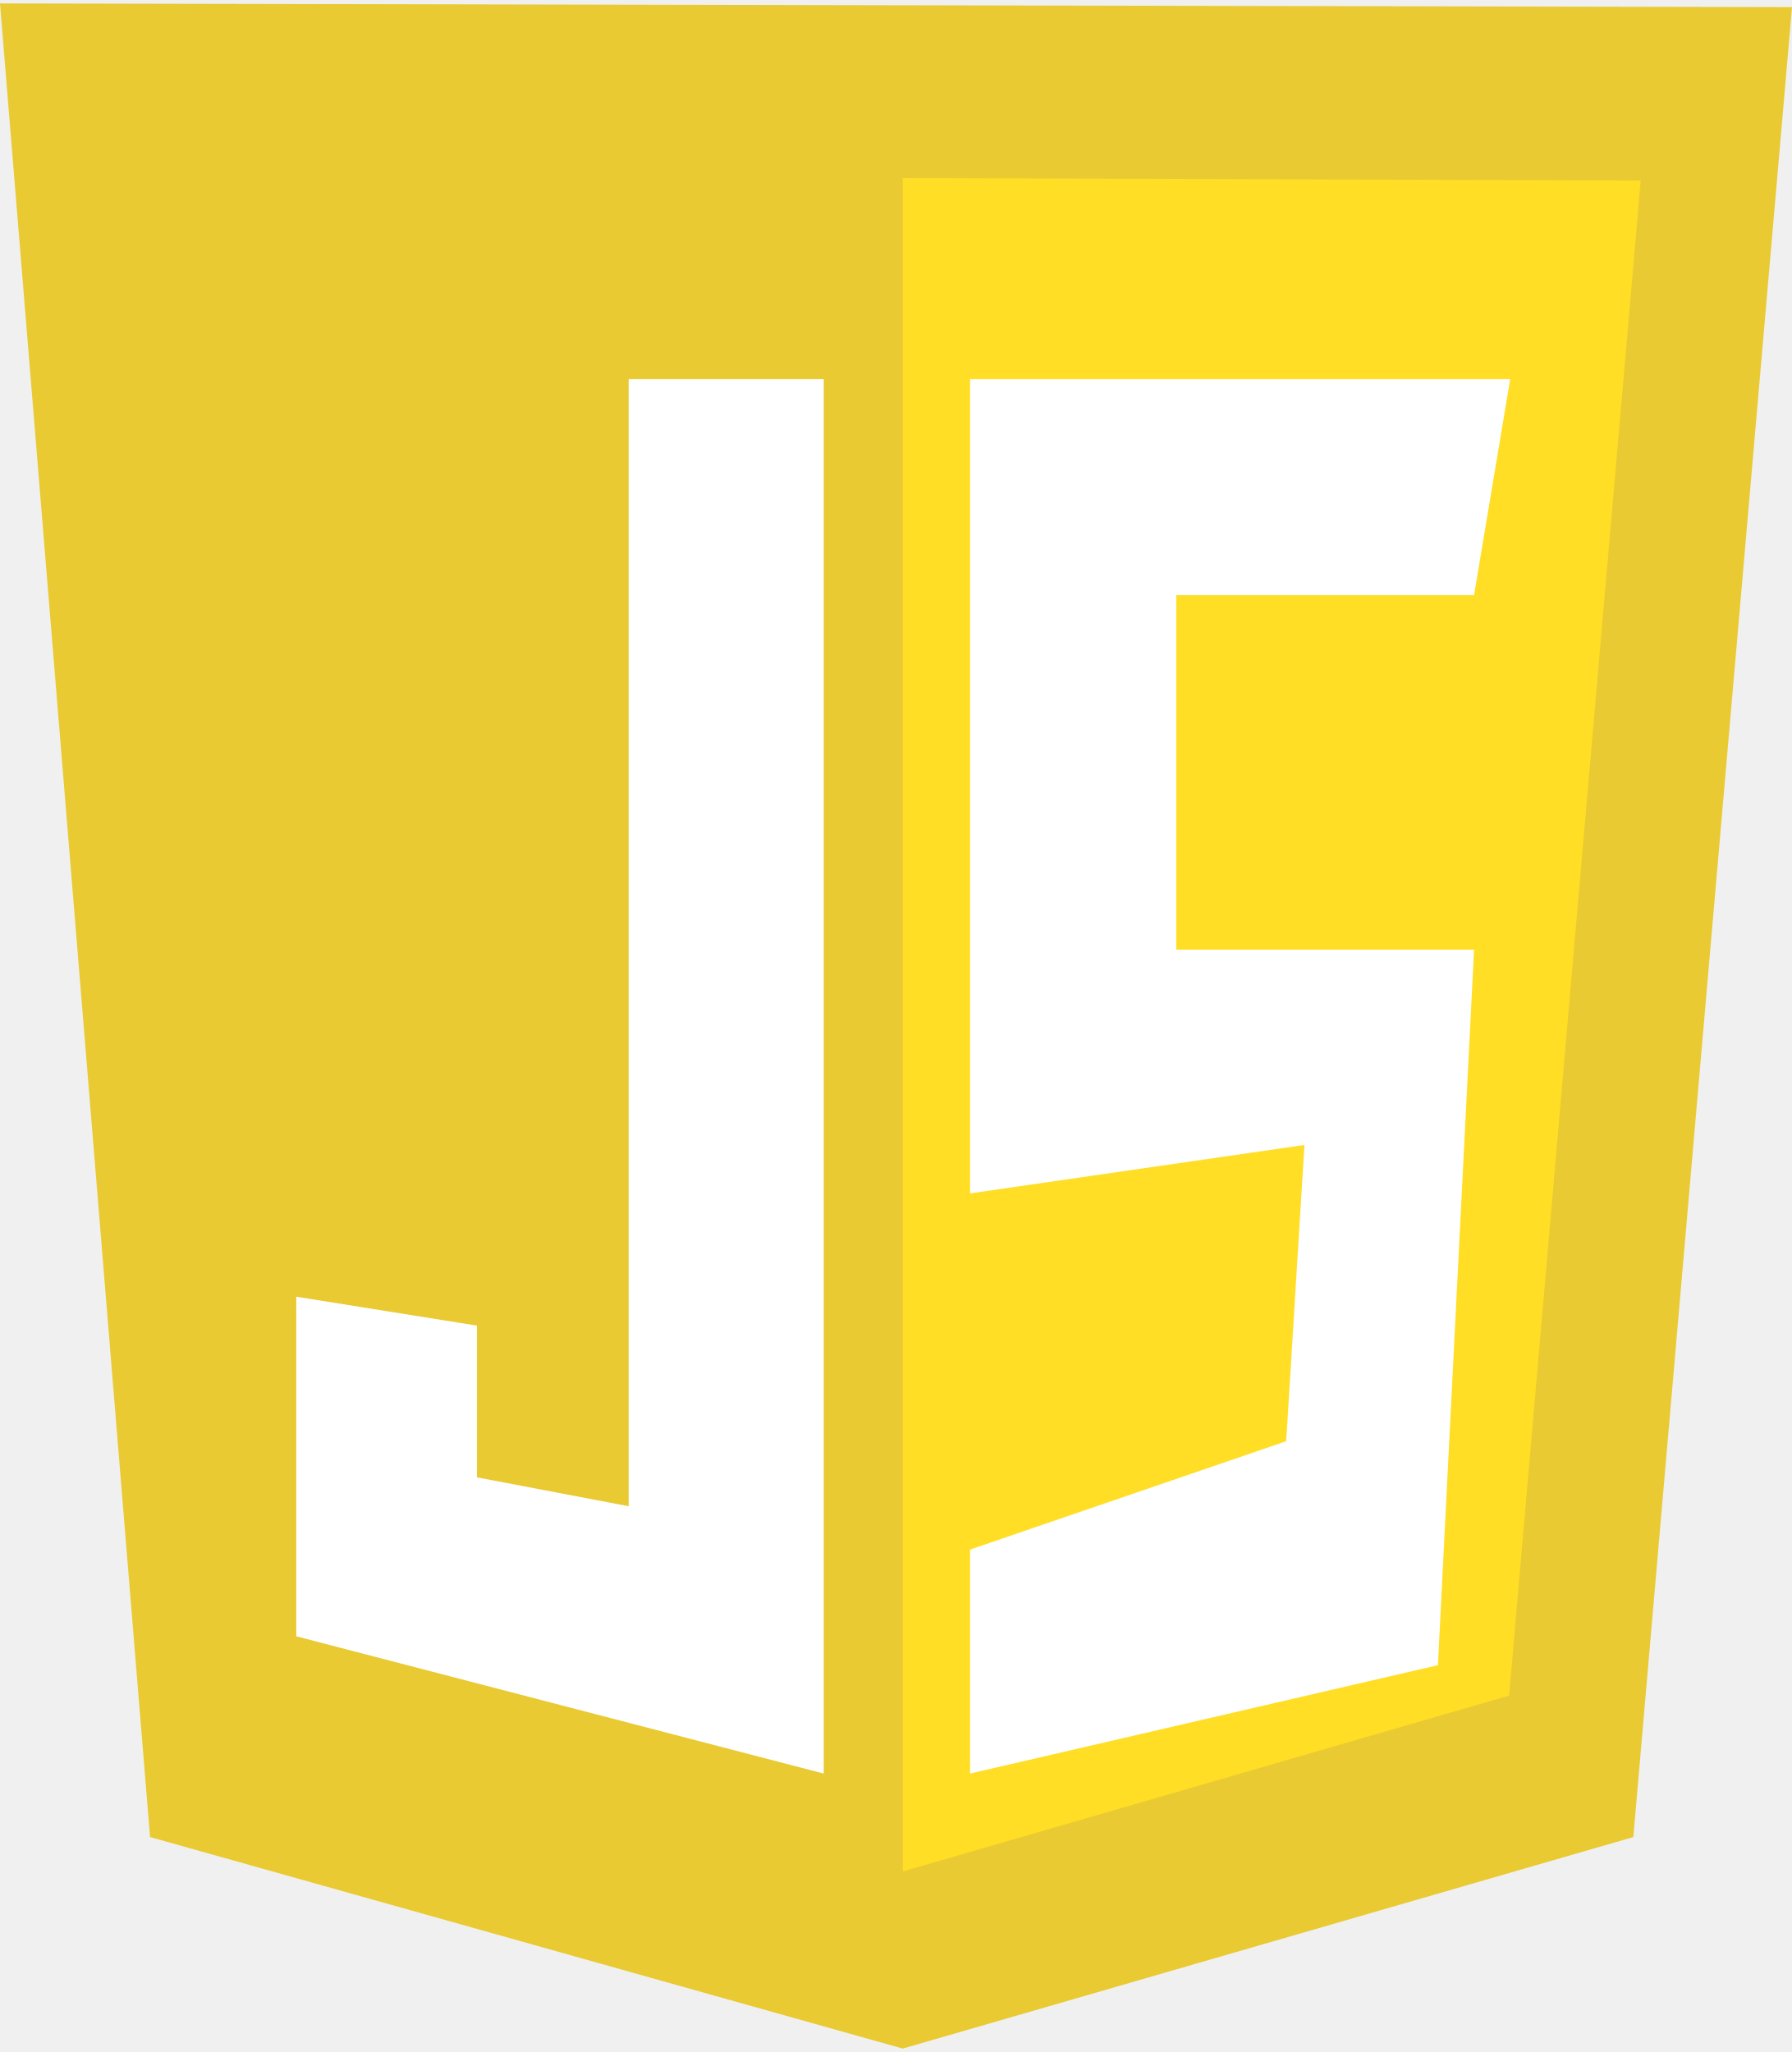
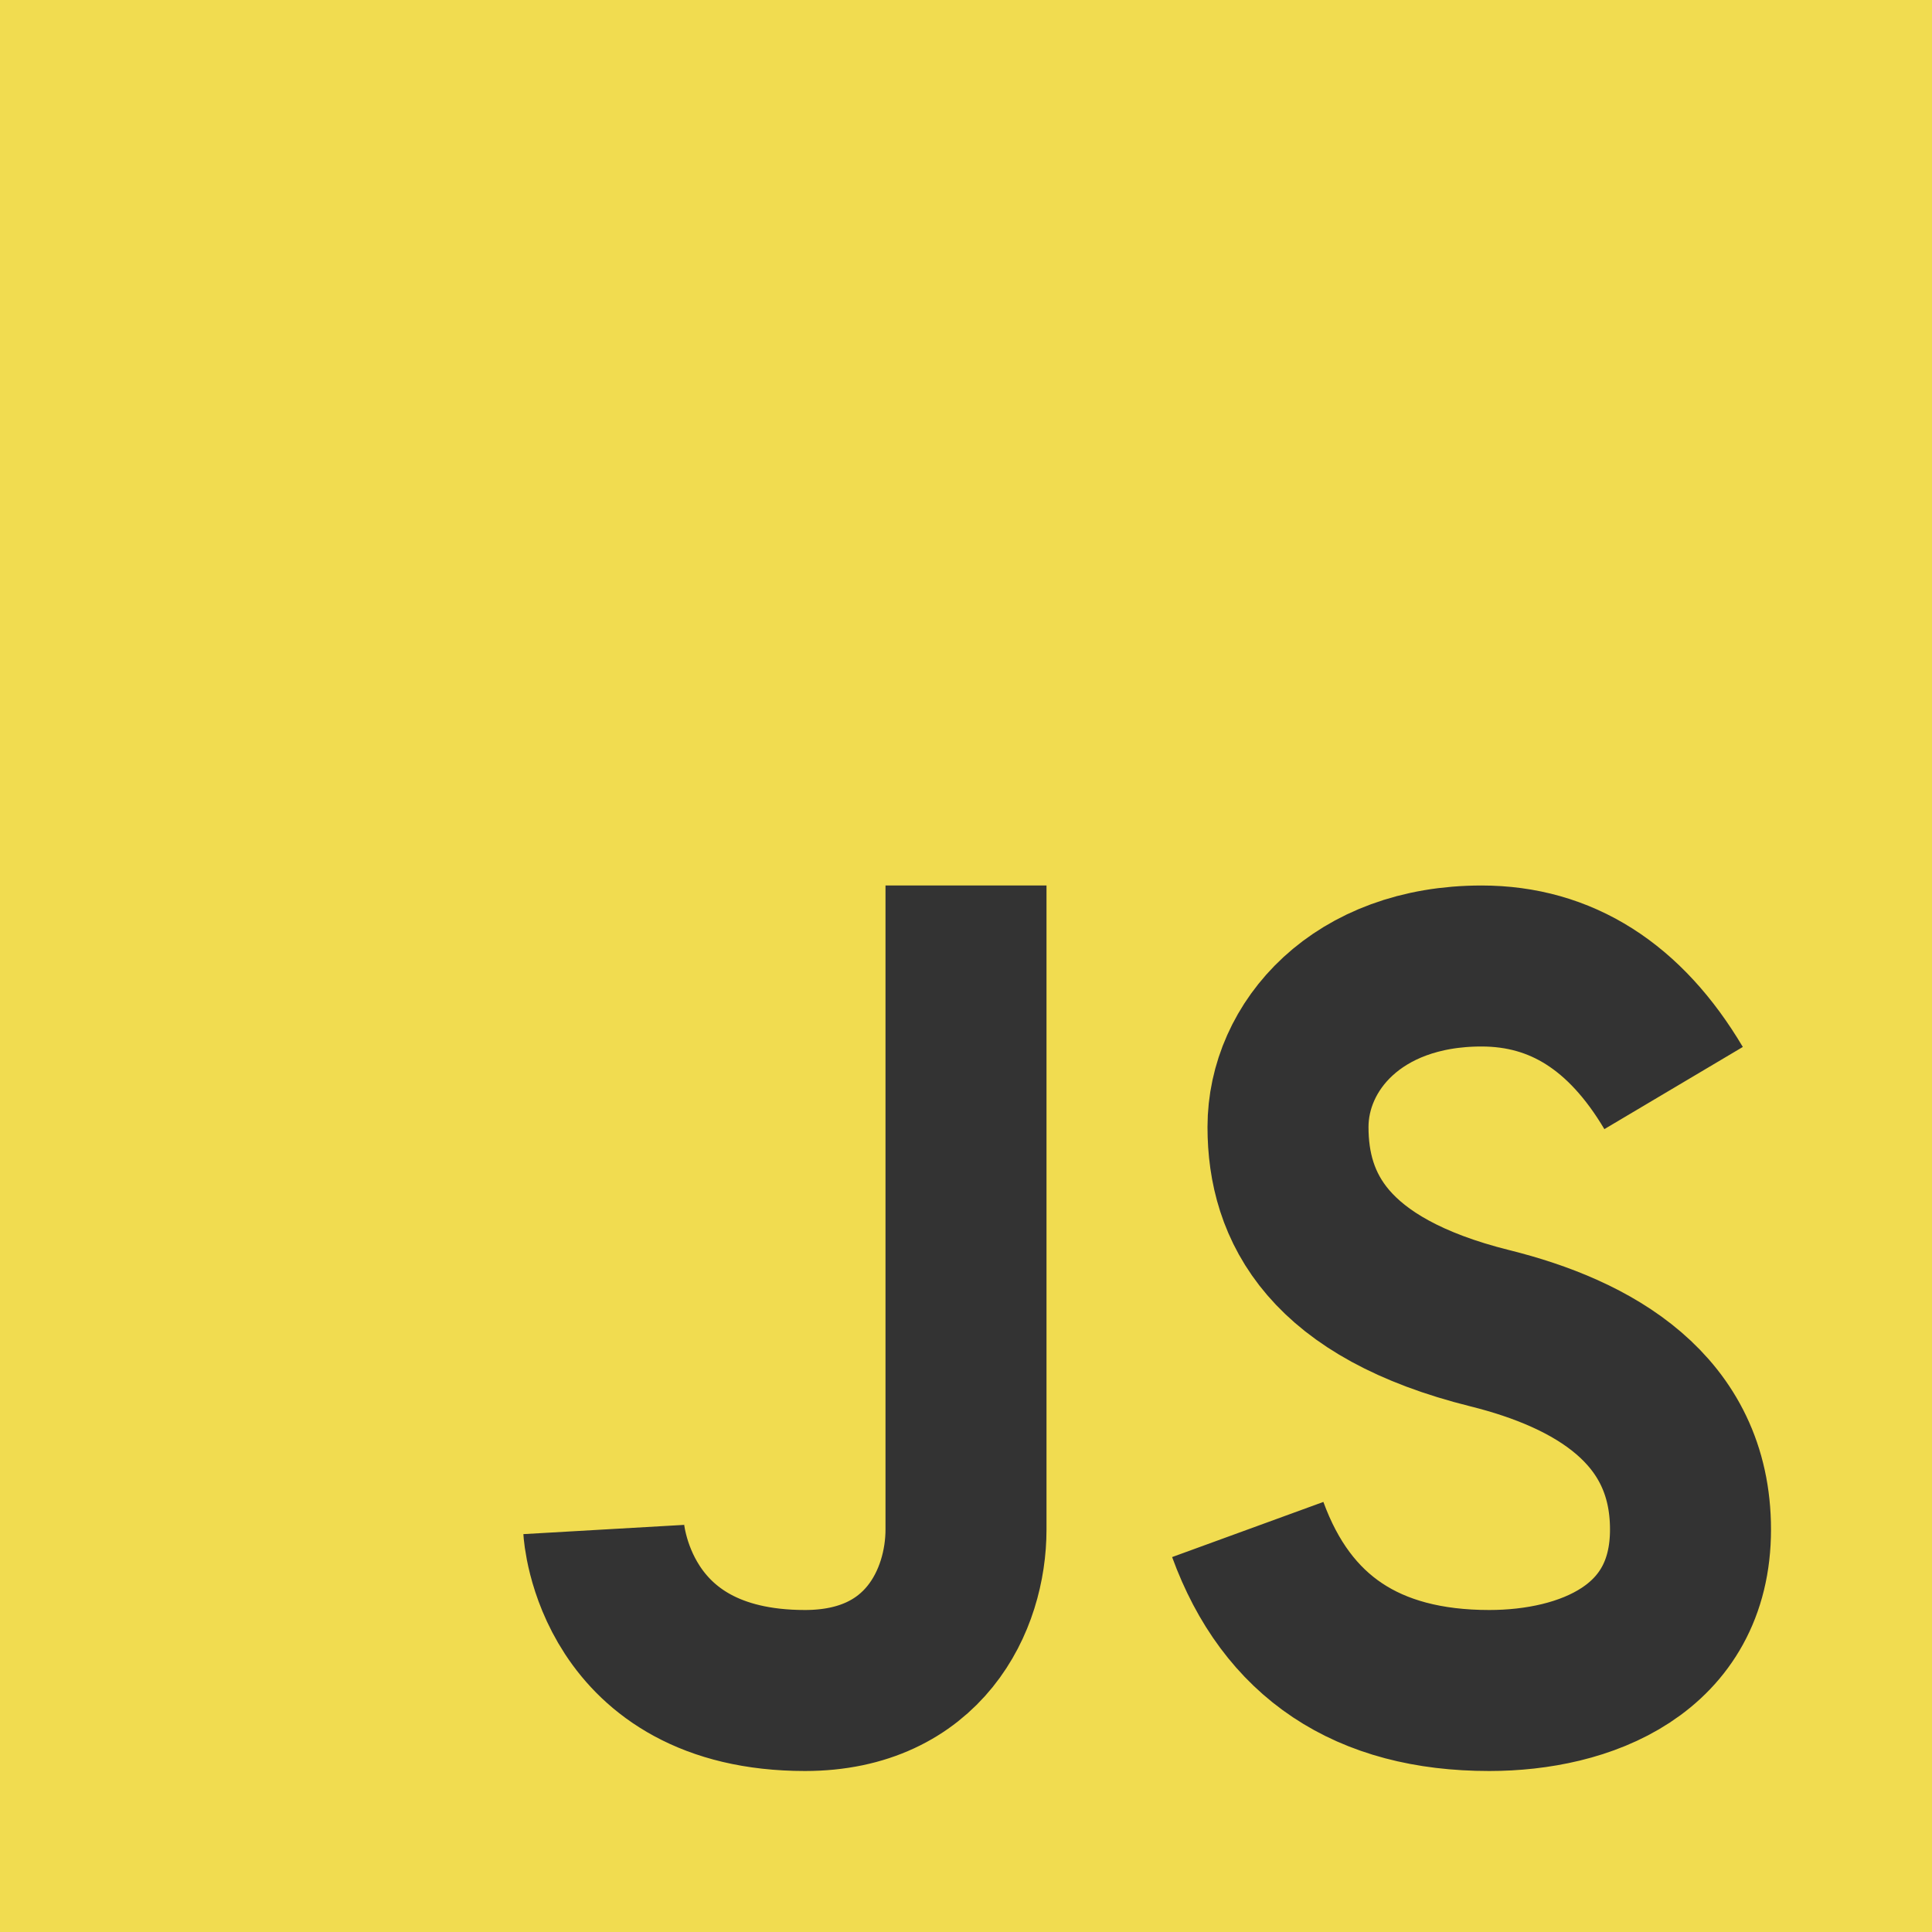
- <svg xmlns="http://www.w3.org/2000/svg" fill="none" height="2500" width="2183" viewBox="0 0 124 141.532">
-   <path d="M10.383 126.894L0 0l124 .255-10.979 126.639-50.553 14.638z" fill="#e9ca32" />
-   <path d="M62.468 129.277V12.085l51.064.17-9.106 104.851z" fill="#ffde25" />
-   <g fill="#fff">
-     <path d="M57 26H43.5v78L33 102V91.5l-12.5-2V113l36.5 9.5zM67.127 26H104.5L102 40.95H81.394v24.533H102L99.5 115l-32.373 7.5V107L89 99.5 90.263 79l-23.136 3.35z" />
+ <svg xmlns="http://www.w3.org/2000/svg" width="800px" height="800px" viewBox="0 0 24 24">
+   <g fill="none" fill-rule="evenodd">
+     <rect width="24" height="24" fill="#F1DC50" />
+     <path stroke="#333" stroke-width="2" d="M12,11 C12,15.749 12,18.416 12,19 C12,19.876 11.477,21 10,21 C7.615,21 7.5,19 7.5,19 M20.79,13.516 C20.19,12.505 19.394,12 18.404,12 C16.856,12 16,13 16,14 C16,15 16.5,16 18.508,16.5 C19.786,16.818 21,17.5 21,19 C21,20.5 19.685,21 18.5,21 C16.986,21 15.986,20.333 15.5,19" />
  </g>
</svg>
